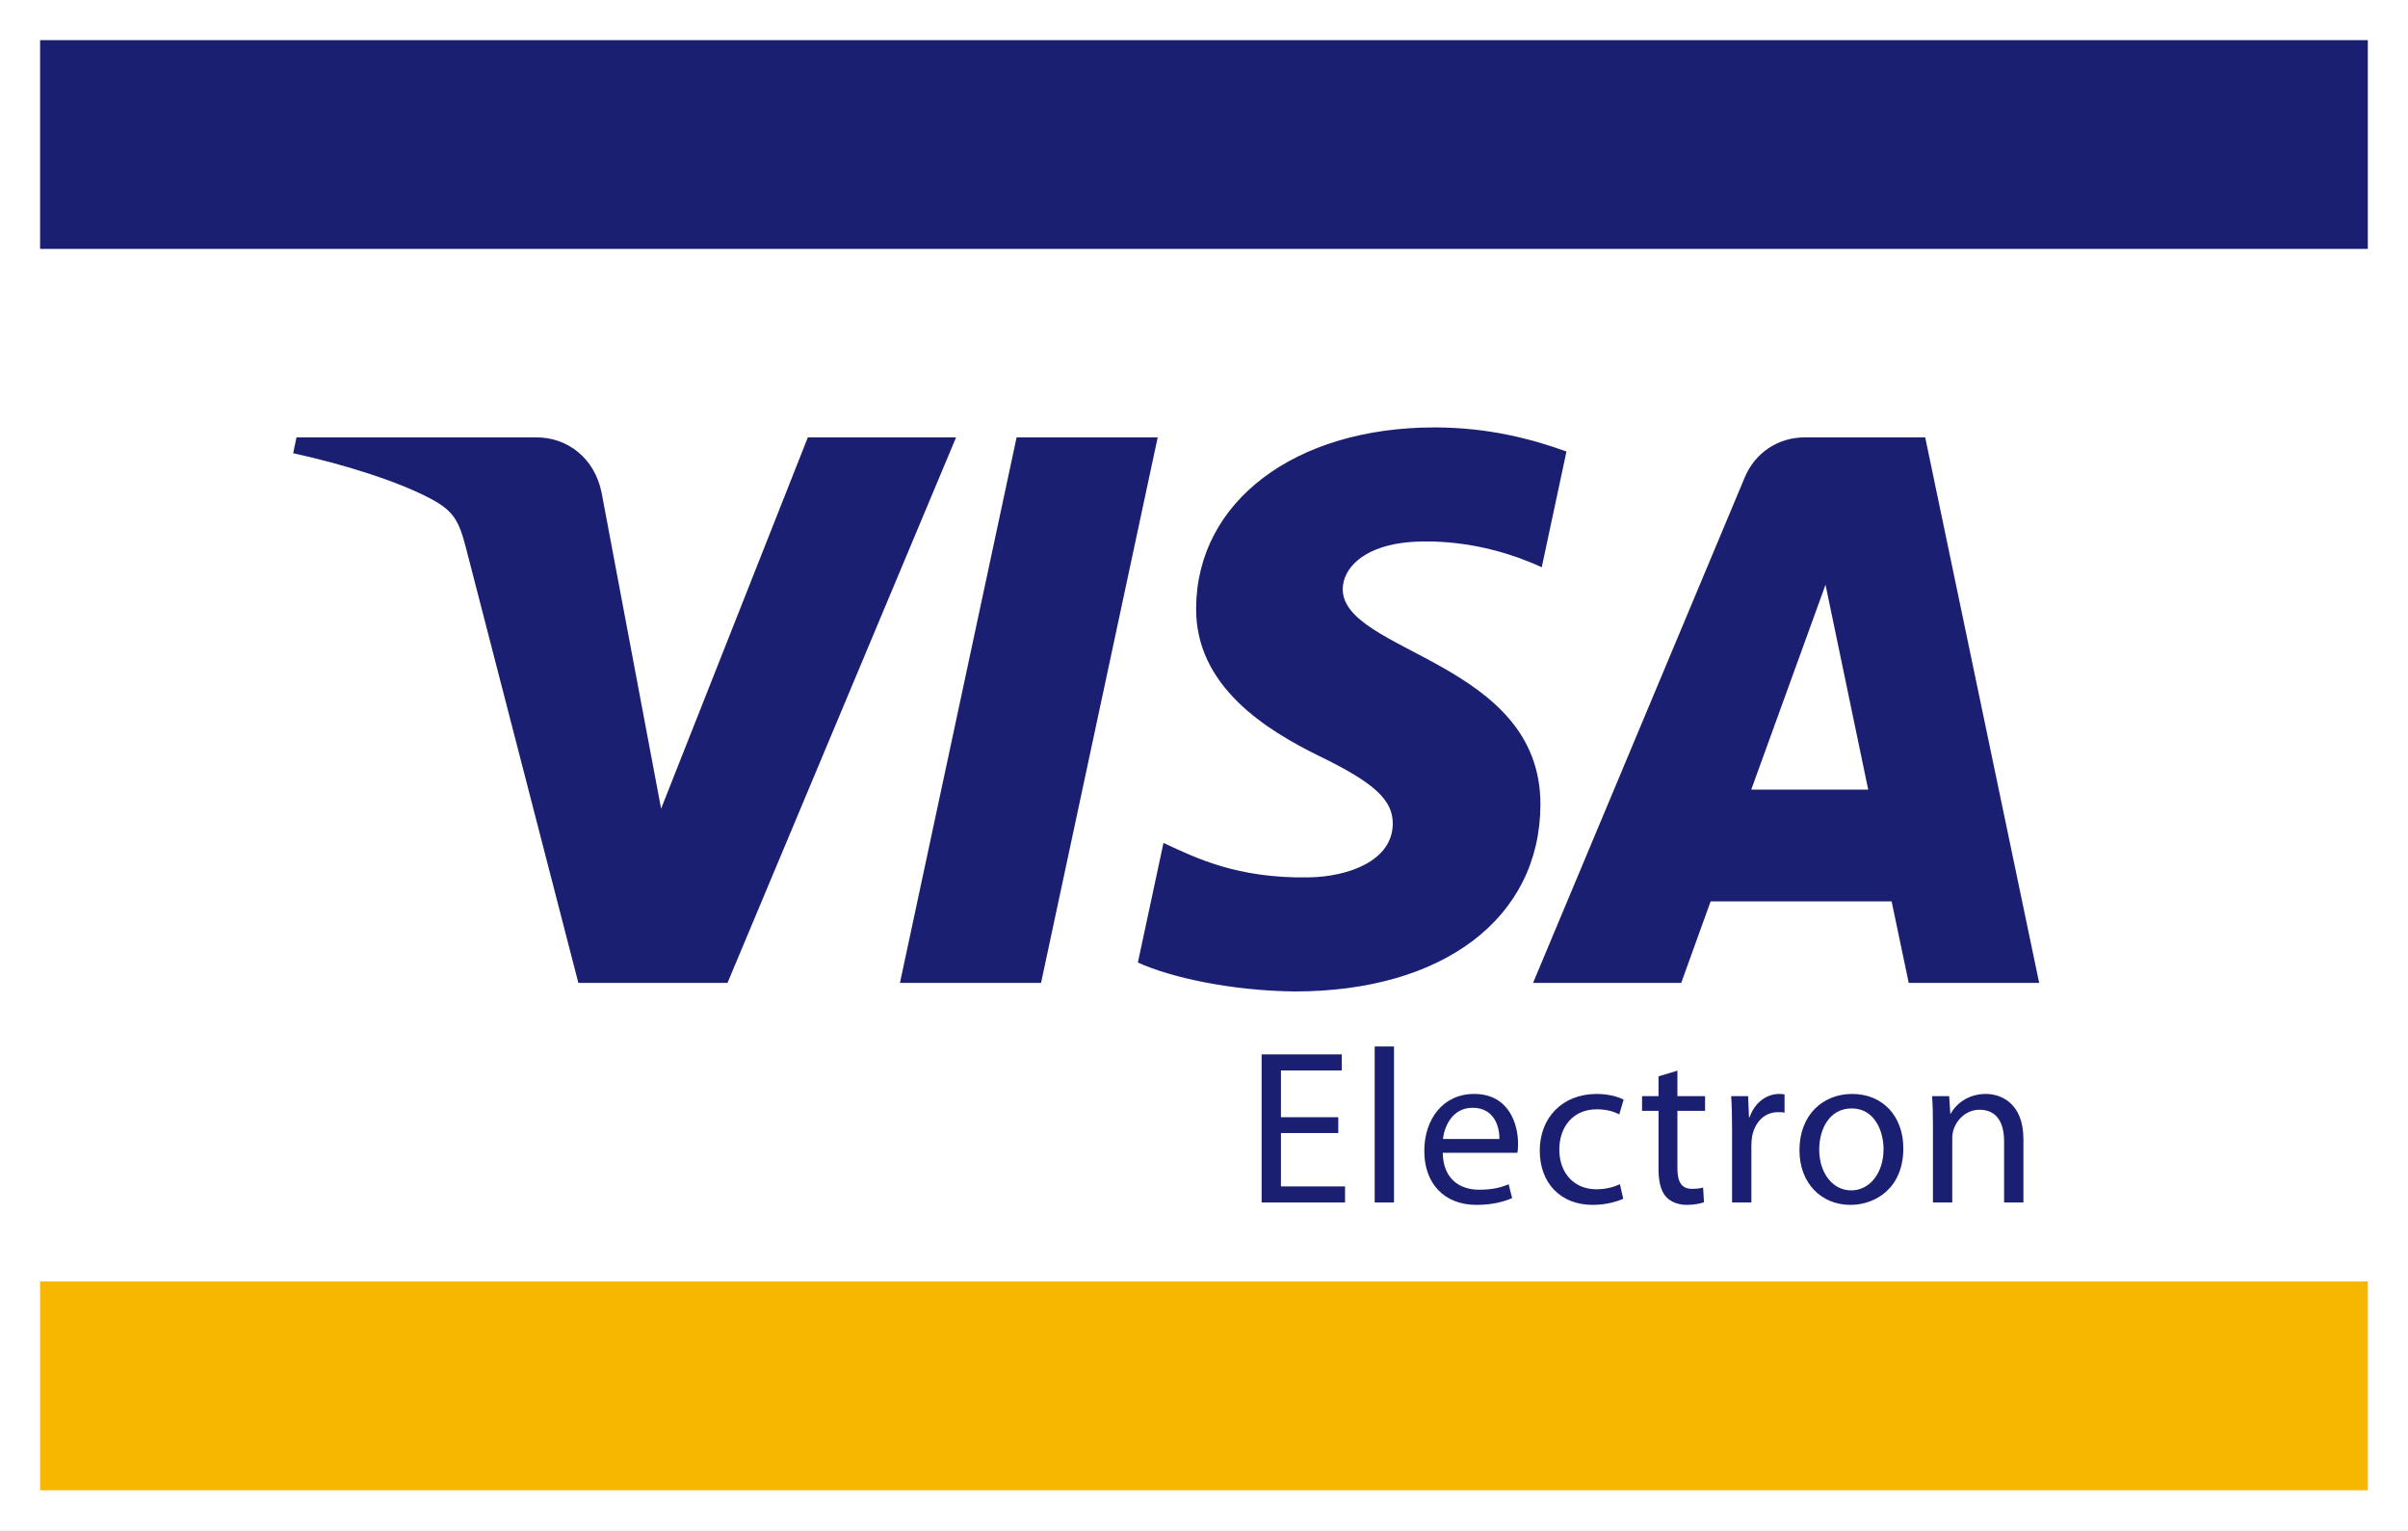
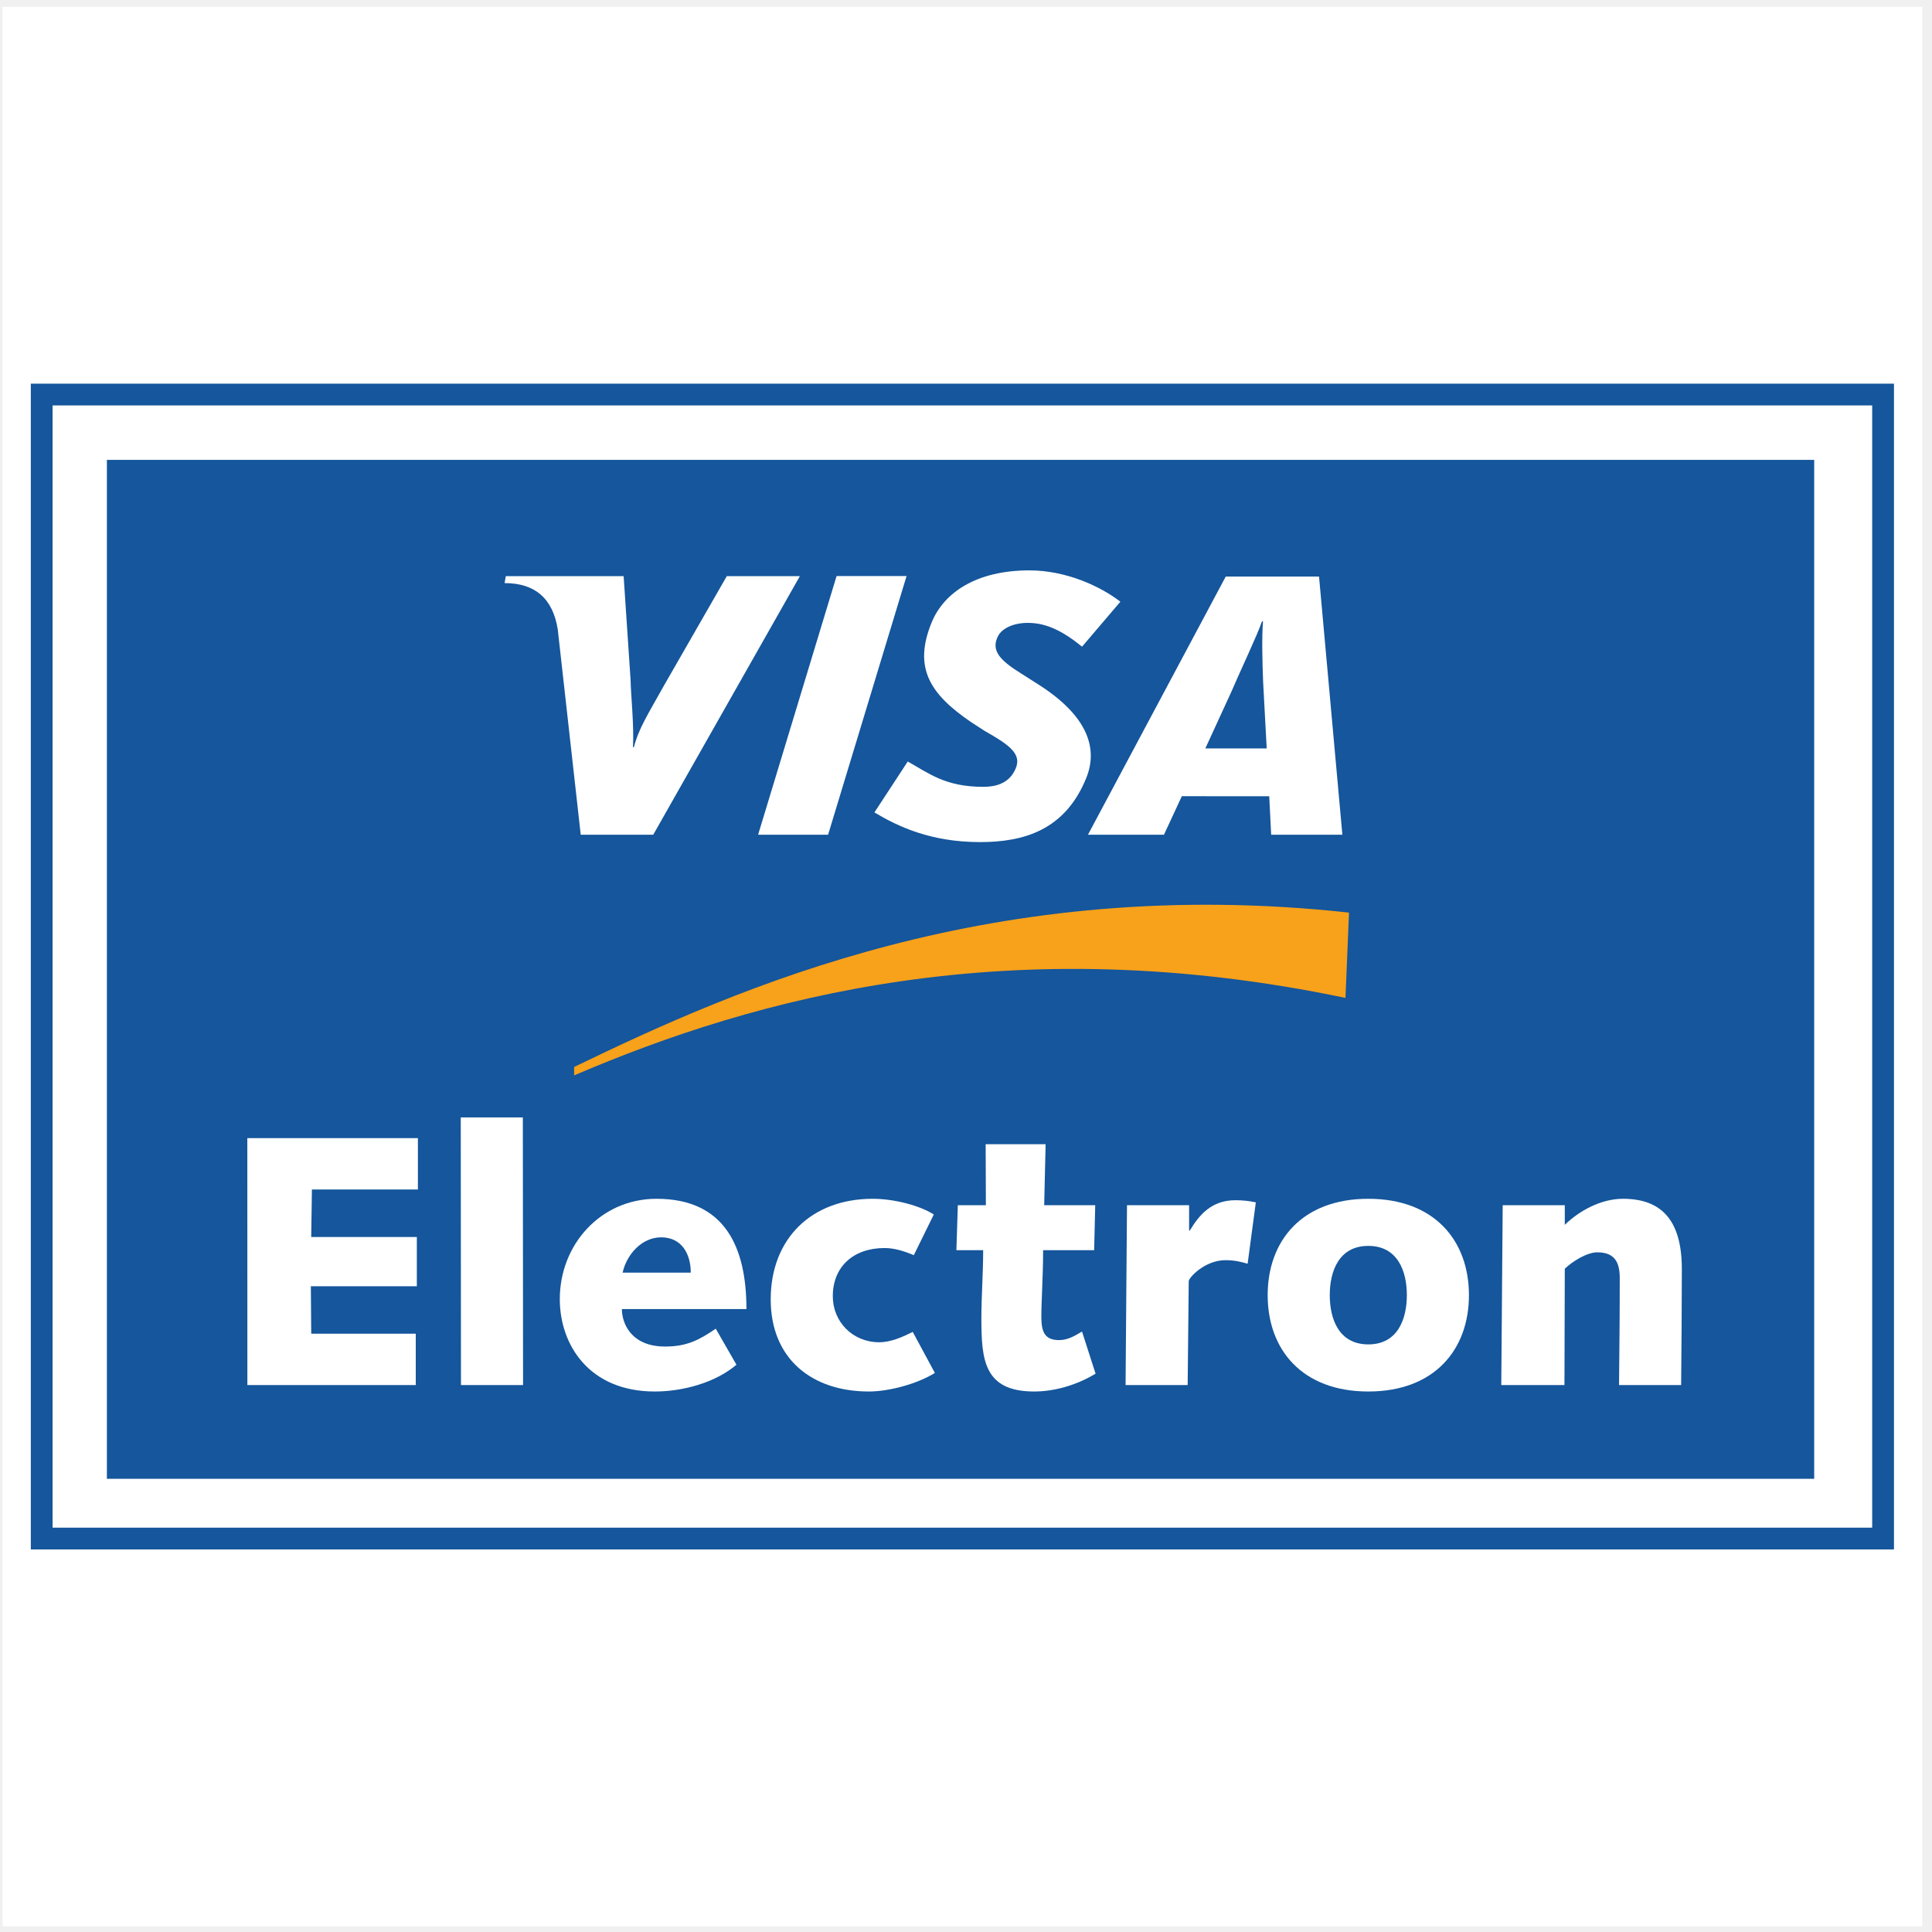
- <svg xmlns="http://www.w3.org/2000/svg" viewBox="0 0 200 127.046" version="1.1" id="svg2" height="127.046" width="200">
-   <defs id="defs4">
-     <clipPath clipPathUnits="userSpaceOnUse" id="clipPath4157">
-       <path d="M 0,792 612,792 612,0 0,0 0,792 Z" id="path4159" />
-     </clipPath>
-   </defs>
-   <g transform="translate(-296.4298,-428.2144)" id="layer1">
-     <g id="g4145" transform="matrix(0.9259345,0,0,-0.9259345,112.5374,857.6897)">
-       <path d="m 414.6,326.621 -215.998,0 0,137.208 215.998,0 0,-137.208 z" style="fill:#ffffff;fill-opacity:1;fill-rule:nonzero;stroke:none" id="path4147" />
-       <path d="m 202.198,348.917 208.798,0 0,-18.722 -208.798,0 0,18.722 z" style="fill:#f7b600;fill-opacity:1;fill-rule:nonzero;stroke:none" id="path4149" />
-       <path d="m 202.198,441.51 208.798,0 0,18.72 -208.798,0 0,-18.72 z" style="fill:#1a1f71;fill-opacity:1;fill-rule:nonzero;stroke:none" id="path4151" />
-       <g id="g4153">
-         <g id="g4155" clip-path="url(#clipPath4157)">
-           <g id="g4161" transform="translate(302.4478,424.6084)">
-             <path d="m 0,0 -10.464,-48.917 -12.656,0 L -12.656,0 0,0 Z m 53.24,-31.586 6.664,18.37 3.828,-18.37 -10.492,0 z m 14.127,-17.331 11.701,0 L 68.845,0 58.049,0 C 55.614,0 53.568,-1.413 52.66,-3.586 l -18.99,-45.331 13.29,0 2.636,7.307 16.237,0 1.534,-7.307 z M 34.33,-32.946 c 0.053,12.908 -17.848,13.624 -17.731,19.392 0.043,1.753 1.713,3.62 5.369,4.097 1.811,0.234 6.814,0.421 12.481,-2.19 l 2.217,10.379 c -3.045,1.101 -6.963,2.161 -11.837,2.161 -12.511,0 -21.312,-6.645 -21.382,-16.168 -0.082,-7.044 6.286,-10.97 11.075,-13.316 4.933,-2.396 6.587,-3.936 6.564,-6.077 -0.035,-3.282 -3.939,-4.735 -7.569,-4.789 -6.365,-0.101 -10.055,1.72 -12.998,3.091 l -2.297,-10.723 c 2.961,-1.357 8.418,-2.536 14.07,-2.596 13.3,0 21.999,6.569 22.038,16.739 M -18.085,0 l -20.504,-48.917 -13.378,0 -10.091,39.04 c -0.611,2.399 -1.143,3.282 -3.005,4.296 -3.043,1.653 -8.068,3.199 -12.485,4.161 L -77.25,0 -55.713,0 c 2.741,0 5.209,-1.825 5.836,-4.985 L -44.545,-33.294 -31.382,0 -18.085,0 Z" style="fill:#1a1f71;fill-opacity:1;fill-rule:nonzero;stroke:none" id="path4163" />
-           </g>
-           <g id="g4165" transform="translate(318.6445,362.2266)">
-             <path d="m 0,0 -5.142,0 0,-4.786 5.752,0 0,-1.439 -7.485,0 0,13.278 7.19,0 0,-1.439 -5.457,0 0,-4.195 L 0,1.419 0,0 Z" style="fill:#1a1f71;fill-opacity:1;fill-rule:nonzero;stroke:none" id="path4167" />
-           </g>
-           <path d="m 321.911,369.988 1.733,0 0,-13.986 -1.733,0 0,13.986 z" style="fill:#1a1f71;fill-opacity:1;fill-rule:nonzero;stroke:none" id="path4169" />
-           <g id="g4171" transform="translate(333.0977,361.6953)">
-             <path d="M 0,0 C 0.02,1.083 -0.453,2.797 -2.403,2.797 -4.176,2.797 -4.925,1.201 -5.063,0 L 0,0 Z m -5.082,-1.241 c 0.039,-2.345 1.517,-3.31 3.269,-3.31 1.242,0 2.01,0.217 2.641,0.492 L 1.143,-5.3 c -0.611,-0.275 -1.674,-0.61 -3.192,-0.61 -2.934,0 -4.687,1.95 -4.687,4.826 0,2.876 1.693,5.122 4.471,5.122 3.132,0 3.94,-2.719 3.94,-4.472 0,-0.354 -0.02,-0.61 -0.06,-0.807 l -6.697,0 z" style="fill:#1a1f71;fill-opacity:1;fill-rule:nonzero;stroke:none" id="path4173" />
-           </g>
-           <g id="g4175" transform="translate(344.2041,356.3369)">
-             <path d="m 0,0 c -0.453,-0.217 -1.458,-0.552 -2.738,-0.552 -2.876,0 -4.747,1.95 -4.747,4.866 0,2.935 2.008,5.082 5.121,5.082 1.024,0 1.93,-0.255 2.403,-0.512 l -0.393,-1.32 c -0.415,0.217 -1.065,0.454 -2.01,0.454 -2.187,0 -3.368,-1.635 -3.368,-3.606 0,-2.206 1.418,-3.565 3.309,-3.565 0.985,0 1.635,0.236 2.127,0.453 L 0,0 Z" style="fill:#1a1f71;fill-opacity:1;fill-rule:nonzero;stroke:none" id="path4177" />
-           </g>
-           <g id="g4179" transform="translate(349.0664,367.8213)">
-             <path d="m 0,0 0,-2.285 2.481,0 0,-1.319 -2.481,0 0,-5.142 c 0,-1.183 0.335,-1.852 1.3,-1.852 0.472,0 0.749,0.039 1.005,0.119 L 2.384,-11.8 c -0.335,-0.118 -0.867,-0.236 -1.537,-0.236 -0.808,0 -1.458,0.276 -1.871,0.728 -0.473,0.533 -0.67,1.379 -0.67,2.502 l 0,5.202 -1.478,0 0,1.319 1.478,0 0,1.773 L 0,0 Z" style="fill:#1a1f71;fill-opacity:1;fill-rule:nonzero;stroke:none" id="path4181" />
-           </g>
-           <g id="g4183" transform="translate(353.9688,362.5615)">
-             <path d="m 0,0 c 0,1.123 -0.021,2.088 -0.079,2.975 l 1.517,0 0.079,-1.891 0.058,0 c 0.434,1.28 1.497,2.088 2.659,2.088 0.178,0 0.316,-0.02 0.474,-0.039 l 0,-1.636 C 4.53,1.537 4.354,1.537 4.116,1.537 2.896,1.537 2.028,0.631 1.792,-0.67 1.753,-0.906 1.733,-1.201 1.733,-1.478 l 0,-5.082 L 0,-6.56 0,0 Z" style="fill:#1a1f71;fill-opacity:1;fill-rule:nonzero;stroke:none" id="path4185" />
-           </g>
-           <g id="g4187" transform="translate(361.7861,360.749)">
-             <path d="m 0,0 c 0,-2.088 1.182,-3.664 2.876,-3.664 1.655,0 2.895,1.557 2.895,3.704 0,1.615 -0.807,3.645 -2.856,3.645 C 0.887,3.685 0,1.793 0,0 m 7.545,0.099 c 0,-3.526 -2.463,-5.063 -4.748,-5.063 -2.561,0 -4.569,1.892 -4.569,4.905 0,3.172 2.107,5.043 4.727,5.043 2.738,0 4.59,-1.989 4.59,-4.885" style="fill:#1a1f71;fill-opacity:1;fill-rule:nonzero;stroke:none" id="path4189" />
-           </g>
-           <g id="g4191" transform="translate(371.9873,362.9561)">
-             <path d="m 0,0 c 0,1.004 -0.021,1.792 -0.079,2.58 l 1.536,0 0.099,-1.576 0.039,0 c 0.473,0.887 1.576,1.773 3.152,1.773 1.319,0 3.368,-0.788 3.368,-4.057 l 0,-5.674 -1.733,0 0,5.496 c 0,1.536 -0.571,2.817 -2.206,2.817 -1.123,0 -2.01,-0.808 -2.324,-1.773 -0.08,-0.217 -0.119,-0.512 -0.119,-0.808 l 0,-5.732 L 0,-6.954 0,0 Z" style="fill:#1a1f71;fill-opacity:1;fill-rule:nonzero;stroke:none" id="path4193" />
-           </g>
-         </g>
-       </g>
+ <svg xmlns="http://www.w3.org/2000/svg" version="1.1" id="svg2" xml:space="preserve" width="258.667" height="258.667" viewBox="0 0 258.667 258.667">
+   <defs id="defs6" />
+   <g id="g10" transform="matrix(1.333333,0,0,-1.333333,0,258.6667)">
+     <g id="g12" transform="scale(0.1)">
+       <path d="M 2.598,1933.23 H 1930.16 V 5.668 H 2.598 V 1933.23" style="fill:#ffffff;fill-opacity:1;fill-rule:evenodd;stroke:none" id="path14" />
+       <path d="M 30.945,1554.75 V 384.145 H 1901.81 V 1554.75 H 30.945" style="fill:#15569c;fill-opacity:1;fill-rule:evenodd;stroke:none" id="path16" />
+       <path d="M 1879.95,1532.89 V 406.008 H 52.805 V 1532.89 H 1879.95" style="fill:#ffffff;fill-opacity:1;fill-rule:evenodd;stroke:none" id="path18" />
+       <path d="M 1821.71,455.078 V 1478.22 H 107.328 V 455.078 H 1821.71" style="fill:#15569c;fill-opacity:1;fill-rule:evenodd;stroke:none" id="path20" />
+       <path d="m 576.496,860.145 c 181.754,77.906 436.804,148.505 774.554,77.808 l 3.56,85.667 C 998.238,1062.54 742.523,949.039 576.496,868.602 v -8.457" style="fill:#f8a11a;fill-opacity:1;fill-rule:evenodd;stroke:none" id="path22" />
+       <path d="m 248.348,797.164 h 171.289 v -51.601 h -106.43 l -0.715,-47.661 h 106.071 v -49.453 h -106.43 l 0.387,-47.656 H 417.488 V 549.191 H 248.402 l -0.054,247.973" style="fill:#ffffff;fill-opacity:1;fill-rule:evenodd;stroke:none" id="path24" />
+       <path d="m 462.656,817.949 h 62.352 l 0.219,-268.758 h -62.348 l -0.223,268.758" style="fill:#ffffff;fill-opacity:1;fill-rule:evenodd;stroke:none" id="path26" />
+       <path d="m 739.496,569.613 c -21.141,-17.914 -53.391,-26.875 -82.062,-26.875 -65.575,0 -95.321,46.586 -95.321,92.813 0,54.469 40.856,100.695 97.117,100.695 68.801,0 90.301,-48.734 90.301,-110.726 H 624.469 c 0,-13.981 8.957,-37.629 43.359,-37.629 21.856,0 34.043,6.453 50.887,17.918 z m -45.867,92.453 c 0,18.633 -8.957,35.481 -29.742,35.481 -19.707,0 -34.758,-17.563 -38.699,-35.481 h 68.441" style="fill:#ffffff;fill-opacity:1;fill-rule:evenodd;stroke:none" id="path28" />
+       <path d="m 938.742,561.375 c -17.199,-10.75 -45.508,-18.637 -66.293,-18.637 -57.34,0 -98.547,32.969 -98.547,92.453 0,60.918 40.852,101.055 102.489,101.055 21.5,0 47.3,-6.808 61.273,-15.766 l -20.062,-40.851 c -9.321,3.941 -19.356,7.168 -29.391,7.168 -31.172,0 -51.957,-18.641 -51.957,-48.379 0,-25.805 20.07,-46.23 46.586,-46.23 11.824,0 23.652,5.378 33.683,10.394 l 22.219,-41.207" style="fill:#ffffff;fill-opacity:1;fill-rule:evenodd;stroke:none" id="path30" />
+       <path d="m 961.793,729.793 h 28.172 l -0.223,61.281 h 60.208 l -1.44,-61.281 h 51.25 l -1.08,-45.148 h -51.24 c 0,-25.086 -1.79,-51.602 -1.79,-67.012 0,-15.766 3.94,-23.289 17.91,-23.289 8.6,0 15.77,4.301 22.94,8.601 l 13.61,-42.289 c -18.27,-11.109 -40.48,-17.918 -61.63,-17.918 -50.527,0 -53.035,31.895 -53.035,73.461 0,22.219 1.789,44.434 1.789,68.446 h -26.875 l 1.434,45.148" style="fill:#ffffff;fill-opacity:1;fill-rule:evenodd;stroke:none" id="path32" />
+       <path d="m 1131.67,729.793 h 62.35 v -25.441 h 0.71 c 9.32,15.406 21.5,30.461 45.87,30.461 6.81,0 13.98,-0.719 20.43,-2.149 l -8.24,-61.637 c -6.1,1.789 -12.9,3.582 -22.22,3.582 -20.78,0 -36.91,-17.558 -36.91,-21.14 l -1.08,-104.278 h -62.35 l 1.44,180.602" style="fill:#ffffff;fill-opacity:1;fill-rule:evenodd;stroke:none" id="path34" />
+       <path d="m 1373.98,736.246 c 66.65,0 101.05,-42.285 101.05,-96.754 0,-54.469 -34.4,-96.754 -101.05,-96.754 -66.66,0 -101.06,42.285 -101.06,96.754 0,54.469 34.4,96.754 101.06,96.754 z m 0,-146.207 c 29.74,0 38.7,25.801 38.7,49.453 0,23.653 -8.96,49.453 -38.7,49.453 -29.75,0 -38.71,-25.8 -38.71,-49.453 0,-23.652 8.96,-49.453 38.71,-49.453" style="fill:#ffffff;fill-opacity:1;fill-rule:evenodd;stroke:none" id="path36" />
+       <path d="m 1508.92,729.793 h 62.35 v -19.707 c 14.34,13.973 36.2,26.16 58.41,26.16 38.35,0 59.13,-21.141 59.13,-70.594 0,-36.91 -0.36,-76.687 -0.71,-116.461 h -62.36 c 0.36,34.758 0.72,69.872 0.72,107.145 0,14.691 -3.94,26.16 -22.58,26.16 -10.03,0 -24.36,-8.605 -32.61,-16.484 l -0.33,-116.821 h -63.45 l 1.43,180.602" style="fill:#ffffff;fill-opacity:1;fill-rule:evenodd;stroke:none" id="path38" />
+       <path d="m 761.242,1101.82 78.793,259.73 h 70.281 l -78.789,-259.73 h -70.285" style="fill:#ffffff;fill-opacity:1;fill-rule:evenodd;stroke:none" id="path40" />
+       <path d="m 729.824,1361.49 -63.226,-110.1 c -16.094,-28.86 -25.508,-43.43 -30.032,-61.64 h -0.953 c 1.11,23.11 -2.109,51.46 -2.41,67.49 l -6.984,104.25 H 507.902 l -1.226,-7 c 30.402,0 48.429,-15.26 53.394,-46.51 l 23.063,-206.16 h 72.816 l 147.25,259.67 h -73.375" style="fill:#ffffff;fill-opacity:1;fill-rule:evenodd;stroke:none" id="path42" />
+       <path d="m 1276.43,1101.82 -1.94,38.63 -87.76,0.05 -17.95,-38.68 h -76.31 l 138.35,259.24 h 93.68 l 23.43,-259.24 z m -8.06,153.2 c -0.78,19.2 -1.44,45.25 -0.13,61.03 h -1.03 c -4.28,-12.91 -22.66,-51.62 -30.74,-70.66 l -26.15,-56.93 61.63,-0.01 -3.58,66.57" style="fill:#ffffff;fill-opacity:1;fill-rule:evenodd;stroke:none" id="path44" />
+       <path d="m 984.105,1094.42 c -49.621,0 -82.554,15.75 -106.062,29.79 l 33.469,51.13 c 21.113,-11.81 37.691,-25.43 75.82,-25.43 12.27,0 24.068,3.18 30.778,14.8 9.77,16.9 -2.25,25.99 -29.7,41.54 l -13.555,8.82 c -40.703,27.81 -58.32,54.22 -39.164,100.33 12.278,29.5 44.598,51.86 97.949,51.86 36.79,0 71.29,-15.91 91.38,-31.46 l -38.48,-45.14 c -19.63,15.86 -35.87,23.88 -54.49,23.88 -14.83,0 -26.1,-5.72 -29.98,-13.44 -7.328,-14.51 2.36,-24.38 23.75,-37.68 l 16.13,-10.26 c 49.41,-31.15 61.18,-63.83 48.8,-94.39 -21.31,-52.59 -63.02,-64.35 -106.645,-64.35" style="fill:#ffffff;fill-opacity:1;fill-rule:evenodd;stroke:none" id="path46" />
    </g>
  </g>
</svg>
